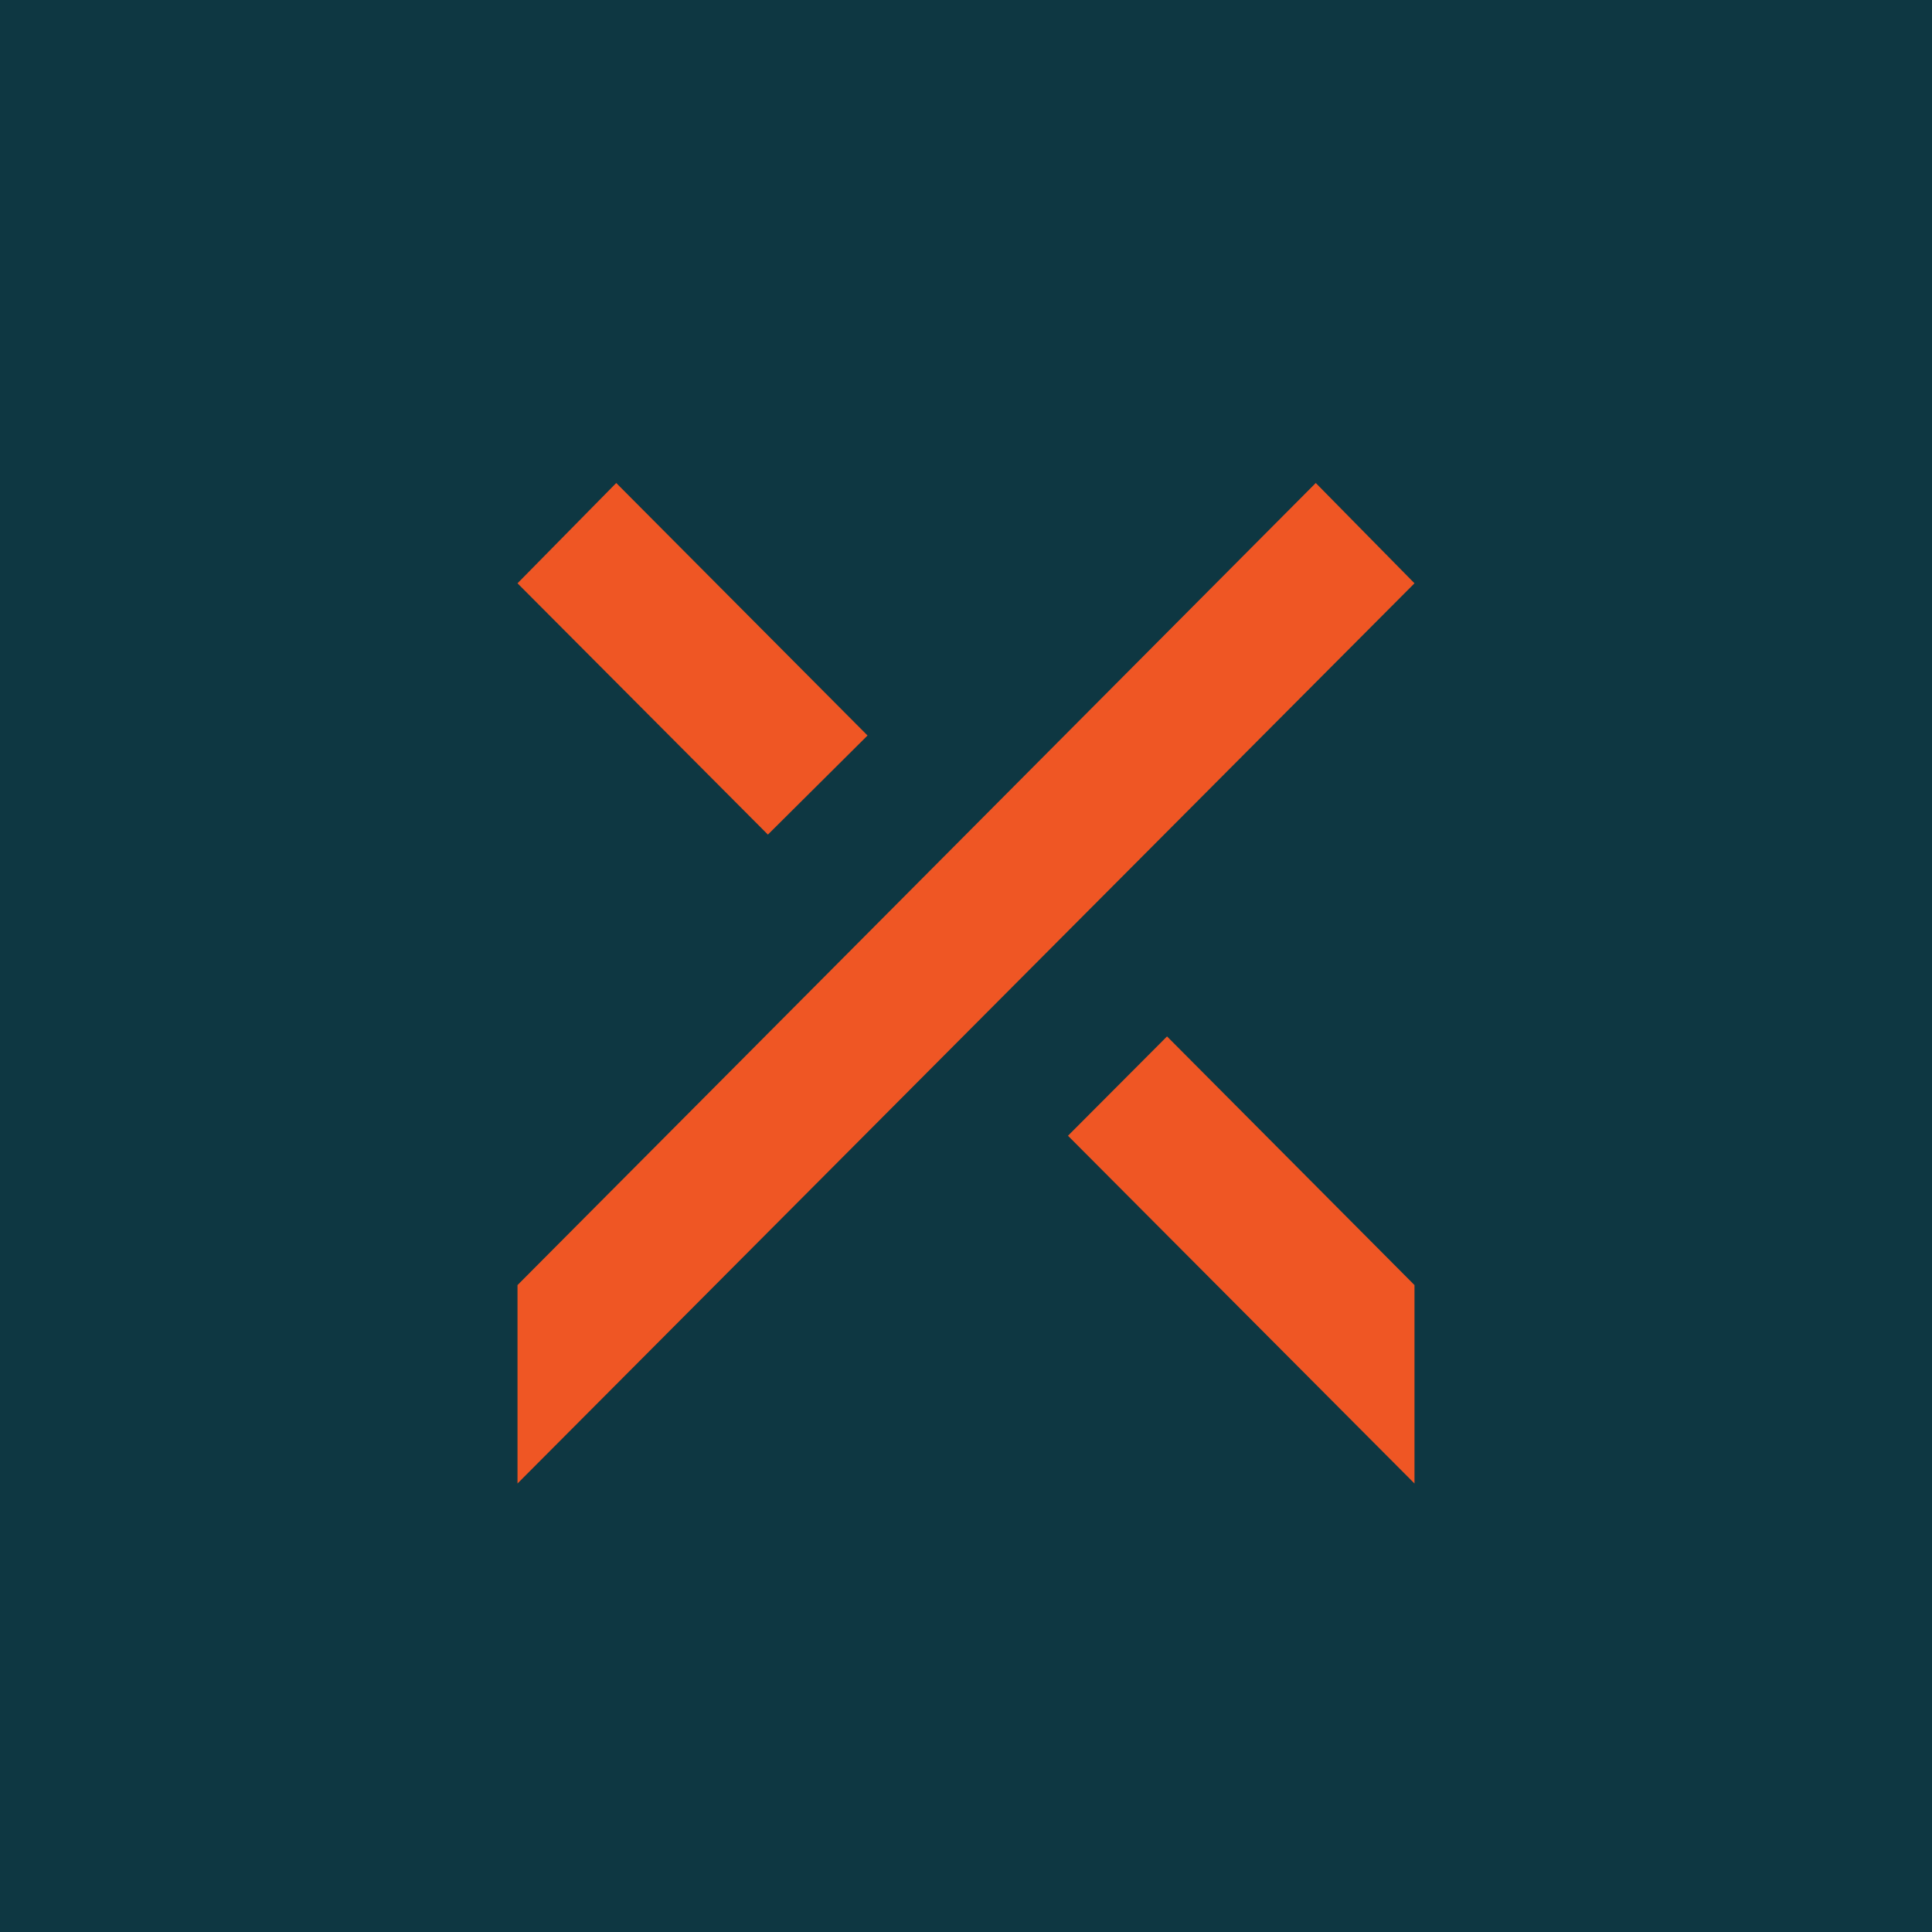
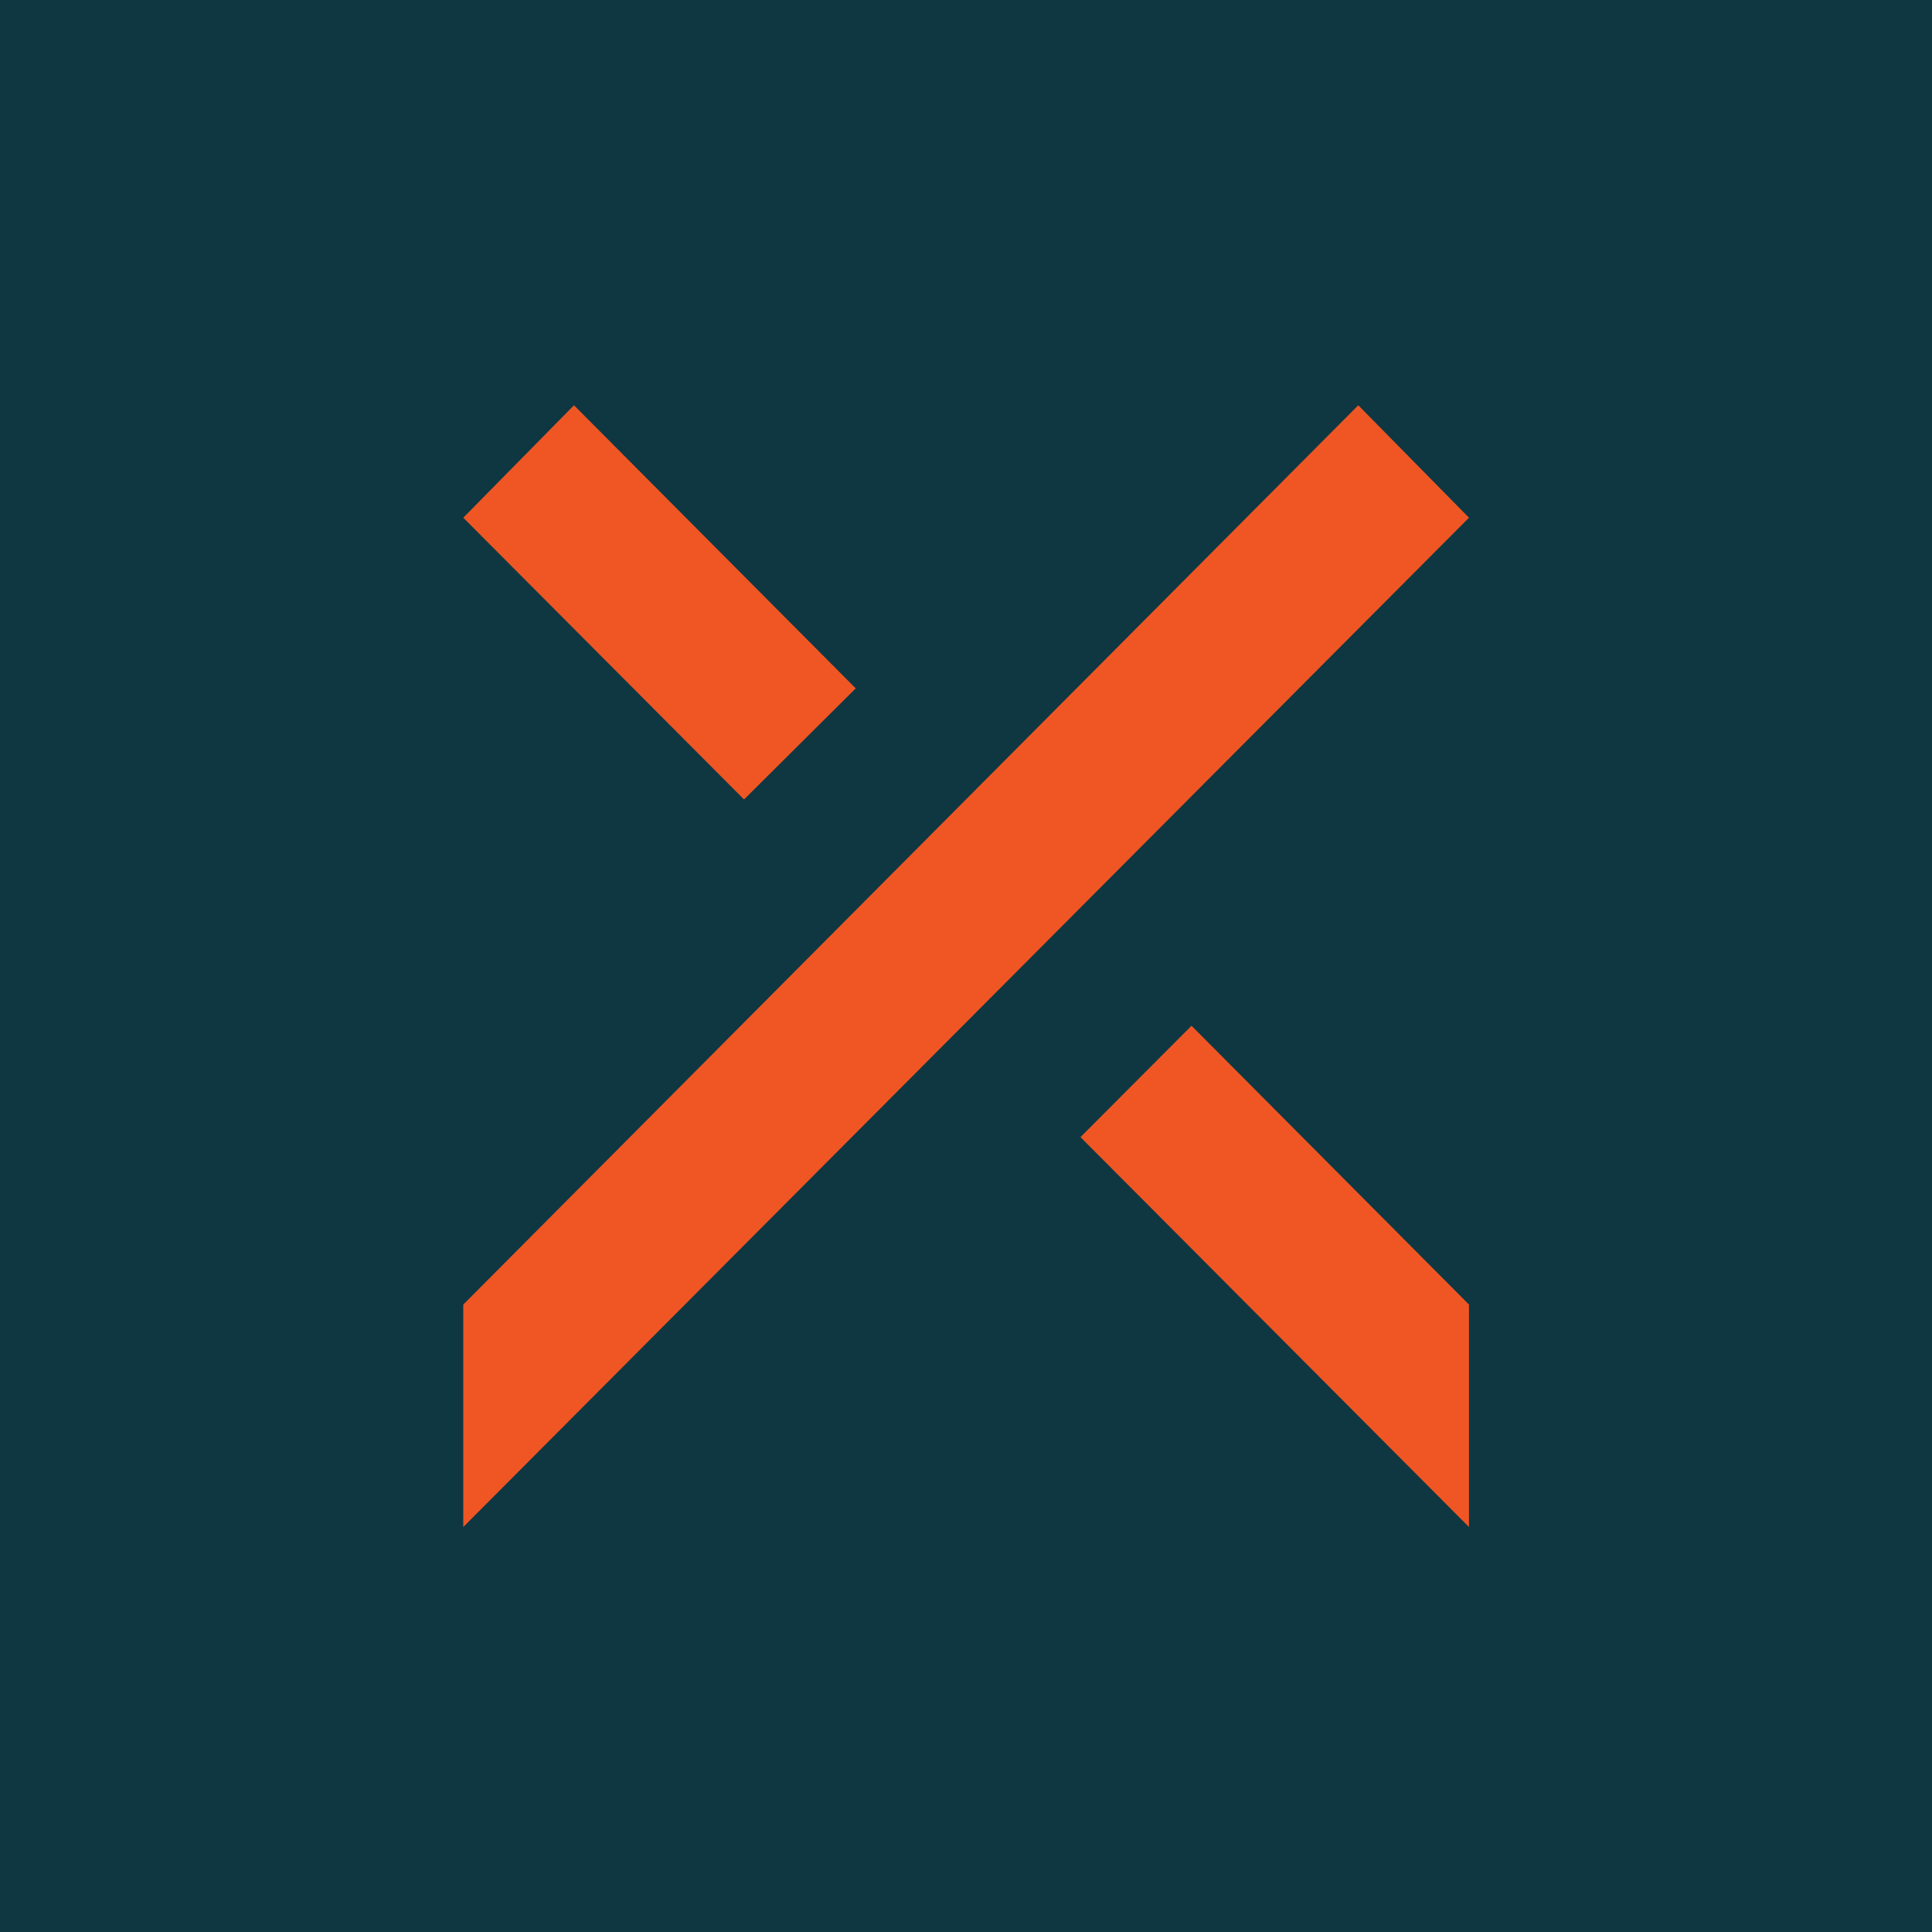
- <svg xmlns="http://www.w3.org/2000/svg" viewBox="0 0 56 56">
+ <svg xmlns="http://www.w3.org/2000/svg" viewBox="0 0 56 56" fill="none">
  <rect width="56" height="56" fill="#0E3742" />
-   <path fill-rule="evenodd" clip-rule="evenodd" d="M41 37.249L33.827 30.041L30.956 32.92L41 43V37.249ZM17.862 14L25.146 21.319L22.258 24.191L15 16.907L17.862 14ZM38.138 14L15 37.249V43L41 16.907L38.138 14Z" fill="#EF5624" />
+   <g transform="translate(-3.39,-3.95) scale(1.1212)">
+     <path fill-rule="evenodd" clip-rule="evenodd" d="M41 37.249L33.827 30.041L30.956 32.92L41 43V37.249ZM17.862 14L25.146 21.319L22.258 24.191L15 16.907L17.862 14ZM38.138 14L15 37.249V43L41 16.907L38.138 14Z" fill="#EF5624" />
+   </g>
</svg>
